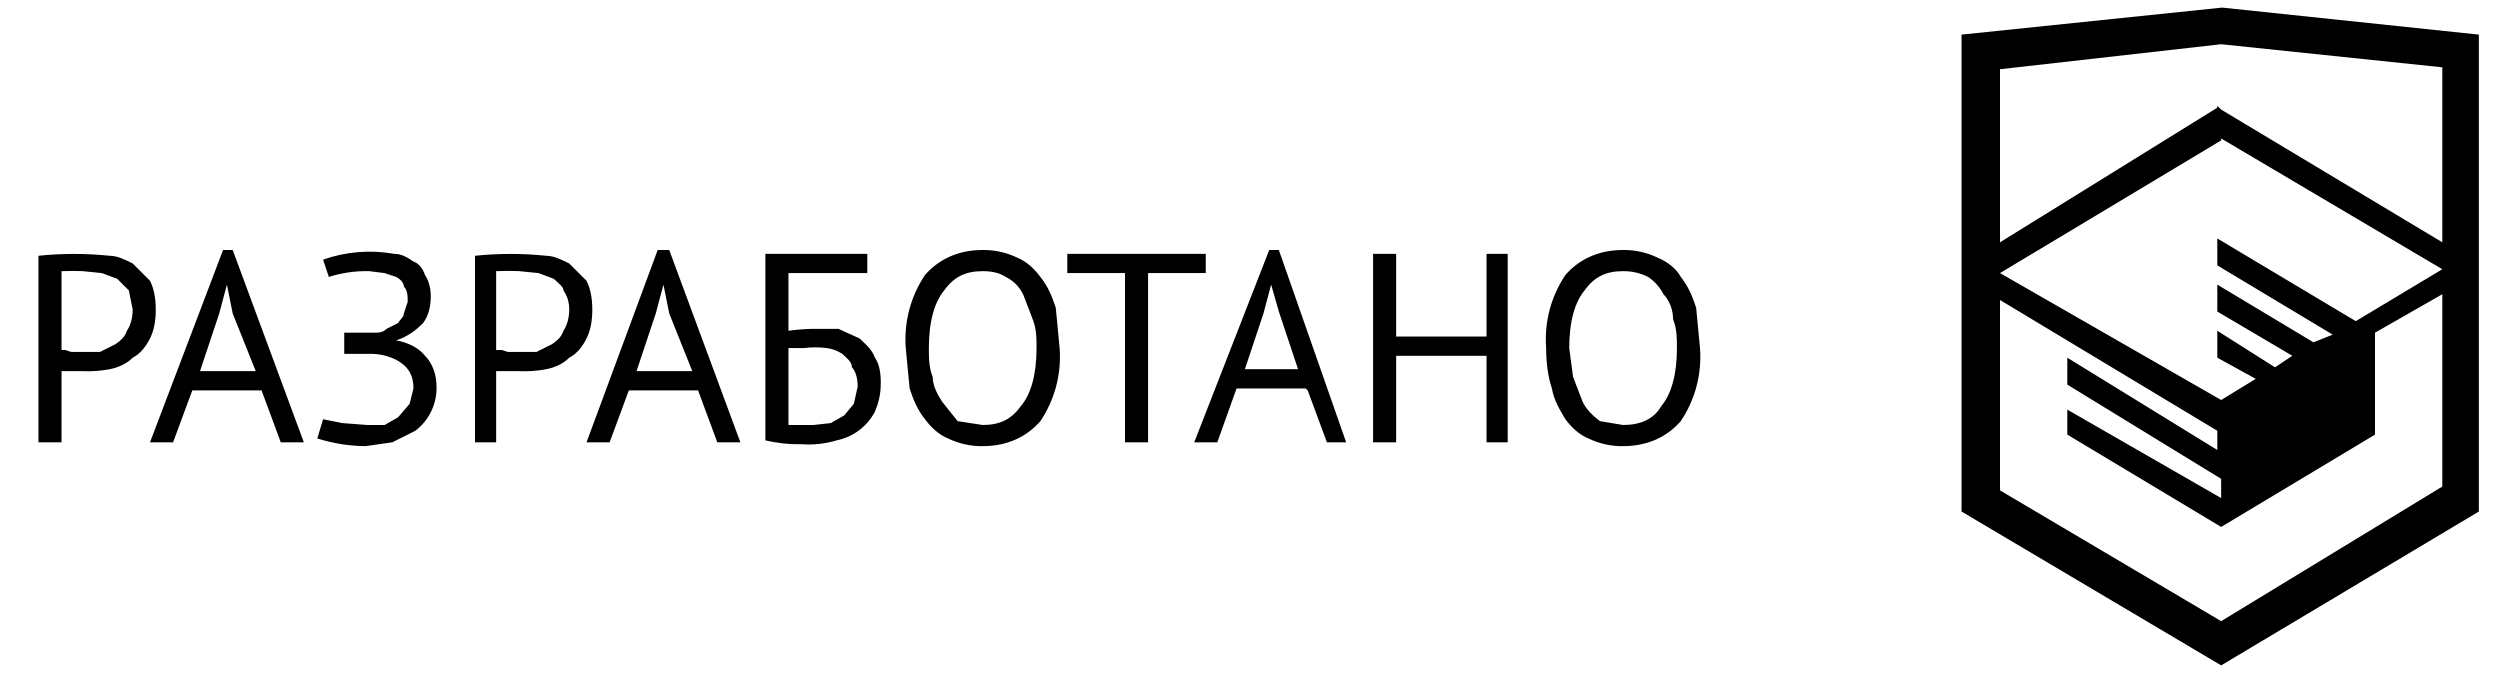
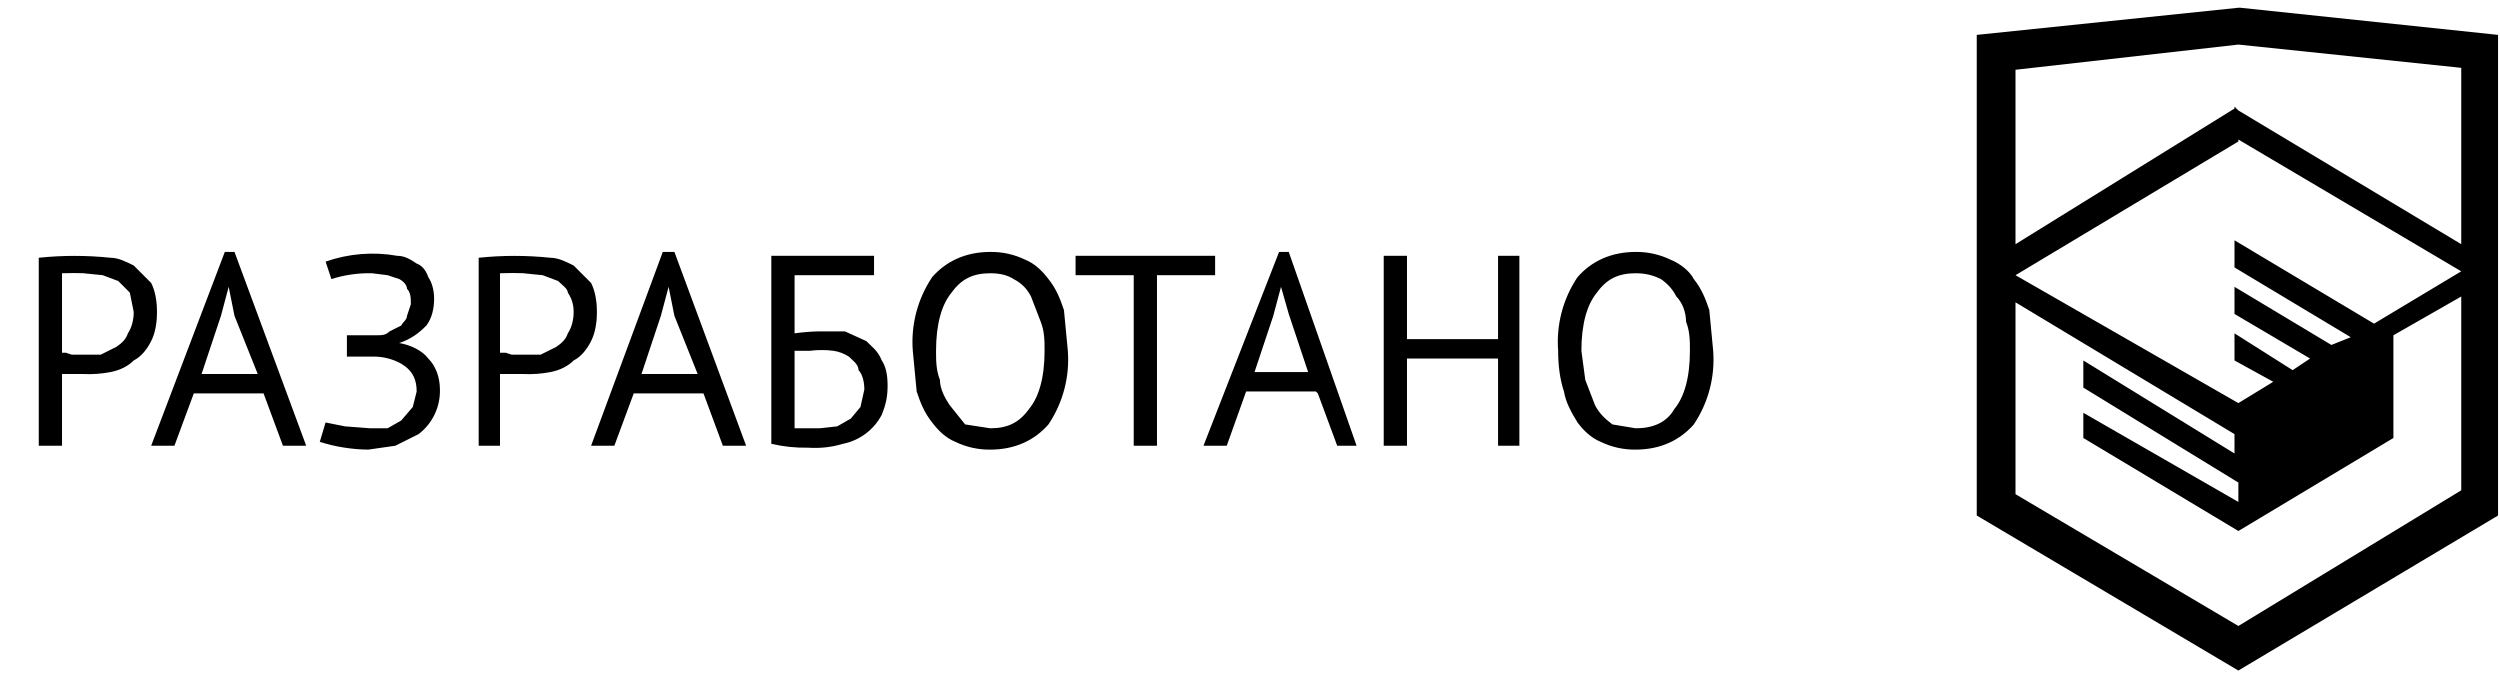
- <svg xmlns="http://www.w3.org/2000/svg" width="130" height="35" fill="none">
+ <svg xmlns="http://www.w3.org/2000/svg" width="129" height="35">
  <path fill="currentColor" d="M2 13.3a17.9 17.9 0 0 1 3.7 0c.4 0 .8.2 1.2.4l.9.9c.2.4.3.9.3 1.5s-.1 1.1-.3 1.5c-.2.4-.5.8-.9 1-.3.3-.7.5-1.2.6a6 6 0 0 1-1.4.1H3.2V23H2v-9.7Zm2.4.8a16.9 16.9 0 0 0-1.2 0v4.1h.2l.3.1h1.5l.8-.4c.3-.2.5-.4.6-.7.2-.3.3-.7.3-1.1l-.2-1-.6-.6-.8-.3-1-.1Zm9.2 6.2H10L9 23H7.8l3.8-10h.5l3.7 10h-1.2l-1-2.7Zm-3.3-1h3l-1.2-3-.3-1.5-.4 1.5-1 3Zm7.6-1v-1h1.5c.3 0 .5 0 .7-.2l.6-.3c.1-.2.3-.3.3-.5l.2-.6c0-.3 0-.6-.2-.8 0-.2-.2-.4-.4-.5l-.6-.2-.8-.1a6.4 6.4 0 0 0-2.1.3l-.3-.9a7.3 7.3 0 0 1 3.7-.3c.4 0 .7.2 1 .4.3.1.5.4.6.7.2.3.3.7.3 1.1 0 .5-.1 1-.4 1.4-.4.4-.8.7-1.4.9.6.1 1.2.4 1.5.8.4.4.6 1 .6 1.6a2.8 2.8 0 0 1-1.1 2.3l-1.2.6-1.4.2a8.6 8.6 0 0 1-2.5-.4l.3-1 1 .2 1.3.1h.9l.7-.4.6-.7.2-.8c0-.6-.2-1-.6-1.3-.4-.3-1-.5-1.6-.5h-1.4Zm6.8-5a17.9 17.9 0 0 1 3.7 0c.4 0 .8.2 1.2.4l.9.9c.2.4.3.9.3 1.5s-.1 1.1-.3 1.5c-.2.4-.5.8-.9 1-.3.3-.7.5-1.2.6a6 6 0 0 1-1.4.1H25.8V23h-1.1v-9.7Zm2.4.8a16.9 16.9 0 0 0-1.3 0v4.1h.3l.3.1h1.5l.8-.4c.3-.2.5-.4.6-.7.2-.3.3-.7.3-1.1 0-.4-.1-.7-.3-1 0-.2-.3-.4-.5-.6l-.8-.3-1-.1Zm9.2 6.2h-3.6l-1 2.7h-1.2l3.7-10h.6l3.7 10h-1.2l-1-2.7Zm-3.3-1h3l-1.2-3-.3-1.5-.4 1.5-1 3Zm6.8-6.1h5.3v1H41v3a11 11 0 0 1 1.2-.1h1.4l1.1.5c.3.3.6.5.8 1 .2.3.3.7.3 1.3 0 .6-.1 1-.3 1.5a2.9 2.9 0 0 1-2 1.5 5 5 0 0 1-1.8.2 7.6 7.6 0 0 1-1.9-.2v-9.7Zm2.5 8.9.9-.1.7-.4.5-.6.2-.9c0-.4-.1-.8-.3-1 0-.3-.3-.5-.5-.7a2 2 0 0 0-.8-.3 4.8 4.8 0 0 0-1.2 0H41v4h.2a55.4 55.4 0 0 0 .8 0h.3Zm4.8-4a6 6 0 0 1 1-3.8c.7-.8 1.7-1.3 3-1.3a4 4 0 0 1 1.8.4c.5.2.9.6 1.2 1 .4.5.6 1 .8 1.6l.2 2.1a6 6 0 0 1-1 3.8c-.7.8-1.7 1.3-3 1.3a4 4 0 0 1-1.8-.4c-.5-.2-.9-.6-1.2-1-.4-.5-.6-1-.8-1.6l-.2-2.1Zm1.2 0c0 .5 0 1 .2 1.5 0 .5.3 1 .5 1.3l.8 1 1.3.2c.9 0 1.5-.3 2-1 .5-.6.8-1.6.8-3 0-.5 0-1-.2-1.5l-.5-1.3c-.2-.4-.5-.7-.9-.9-.3-.2-.7-.3-1.2-.3-.9 0-1.5.3-2 1-.5.6-.8 1.6-.8 3Zm14.4-3.9h-3V23h-1.2v-8.8h-3v-1h7.2v1Zm5.2 6h-3.6l-1 2.8h-1.2L66 13h.5L70 23H69l-1-2.7Zm-3.2-1h2.8l-1-3-.4-1.4-.4 1.5-1 3Zm12.6-.7h-4.7V23h-1.2v-9.8h1.2v4.3h4.7v-4.3h1.1V23h-1.1v-4.5Zm3.1-.4a6 6 0 0 1 1-3.8c.7-.8 1.7-1.3 3-1.3a4 4 0 0 1 1.8.4c.5.2 1 .6 1.2 1 .4.5.6 1 .8 1.6l.2 2.1a6 6 0 0 1-1 3.8c-.7.8-1.7 1.3-3 1.3a4 4 0 0 1-1.8-.4c-.5-.2-.9-.6-1.2-1-.3-.5-.6-1-.7-1.6-.2-.6-.3-1.3-.3-2.1Zm1.2 0 .2 1.5.5 1.3c.2.4.5.7.9 1l1.2.2c.9 0 1.6-.3 2-1 .5-.6.8-1.6.8-3 0-.5 0-1-.2-1.5 0-.5-.2-1-.5-1.3-.2-.4-.5-.7-.8-.9-.4-.2-.8-.3-1.3-.3-.9 0-1.5.3-2 1-.5.6-.8 1.6-.8 3ZM115.7.4h-.2L102 1.8v24.8l13.5 8 13.4-8V1.8L115.6.4ZM127 12.6l-11.5-6.9-.2-.2v.1l-11.3 7v-9l11.5-1.3L127 3.5v9Zm-11.5-5.4L127 14l-4.5 2.7-7.2-4.3v1.4l6 3.6-1 .4-5-3v1.4l3.9 2.3-.9.6-3-1.9v1.4l2 1.1-1.8 1.1-11.5-6.6 11.5-6.9ZM104 15.6l11.3 6.8v1l-7.8-4.8V20l8 4.9v1l-8-4.6v1.3l8 4.8 8-4.8v-5.3l3.5-2v10l-11.5 7-11.5-6.8v-10Z" />
</svg>
